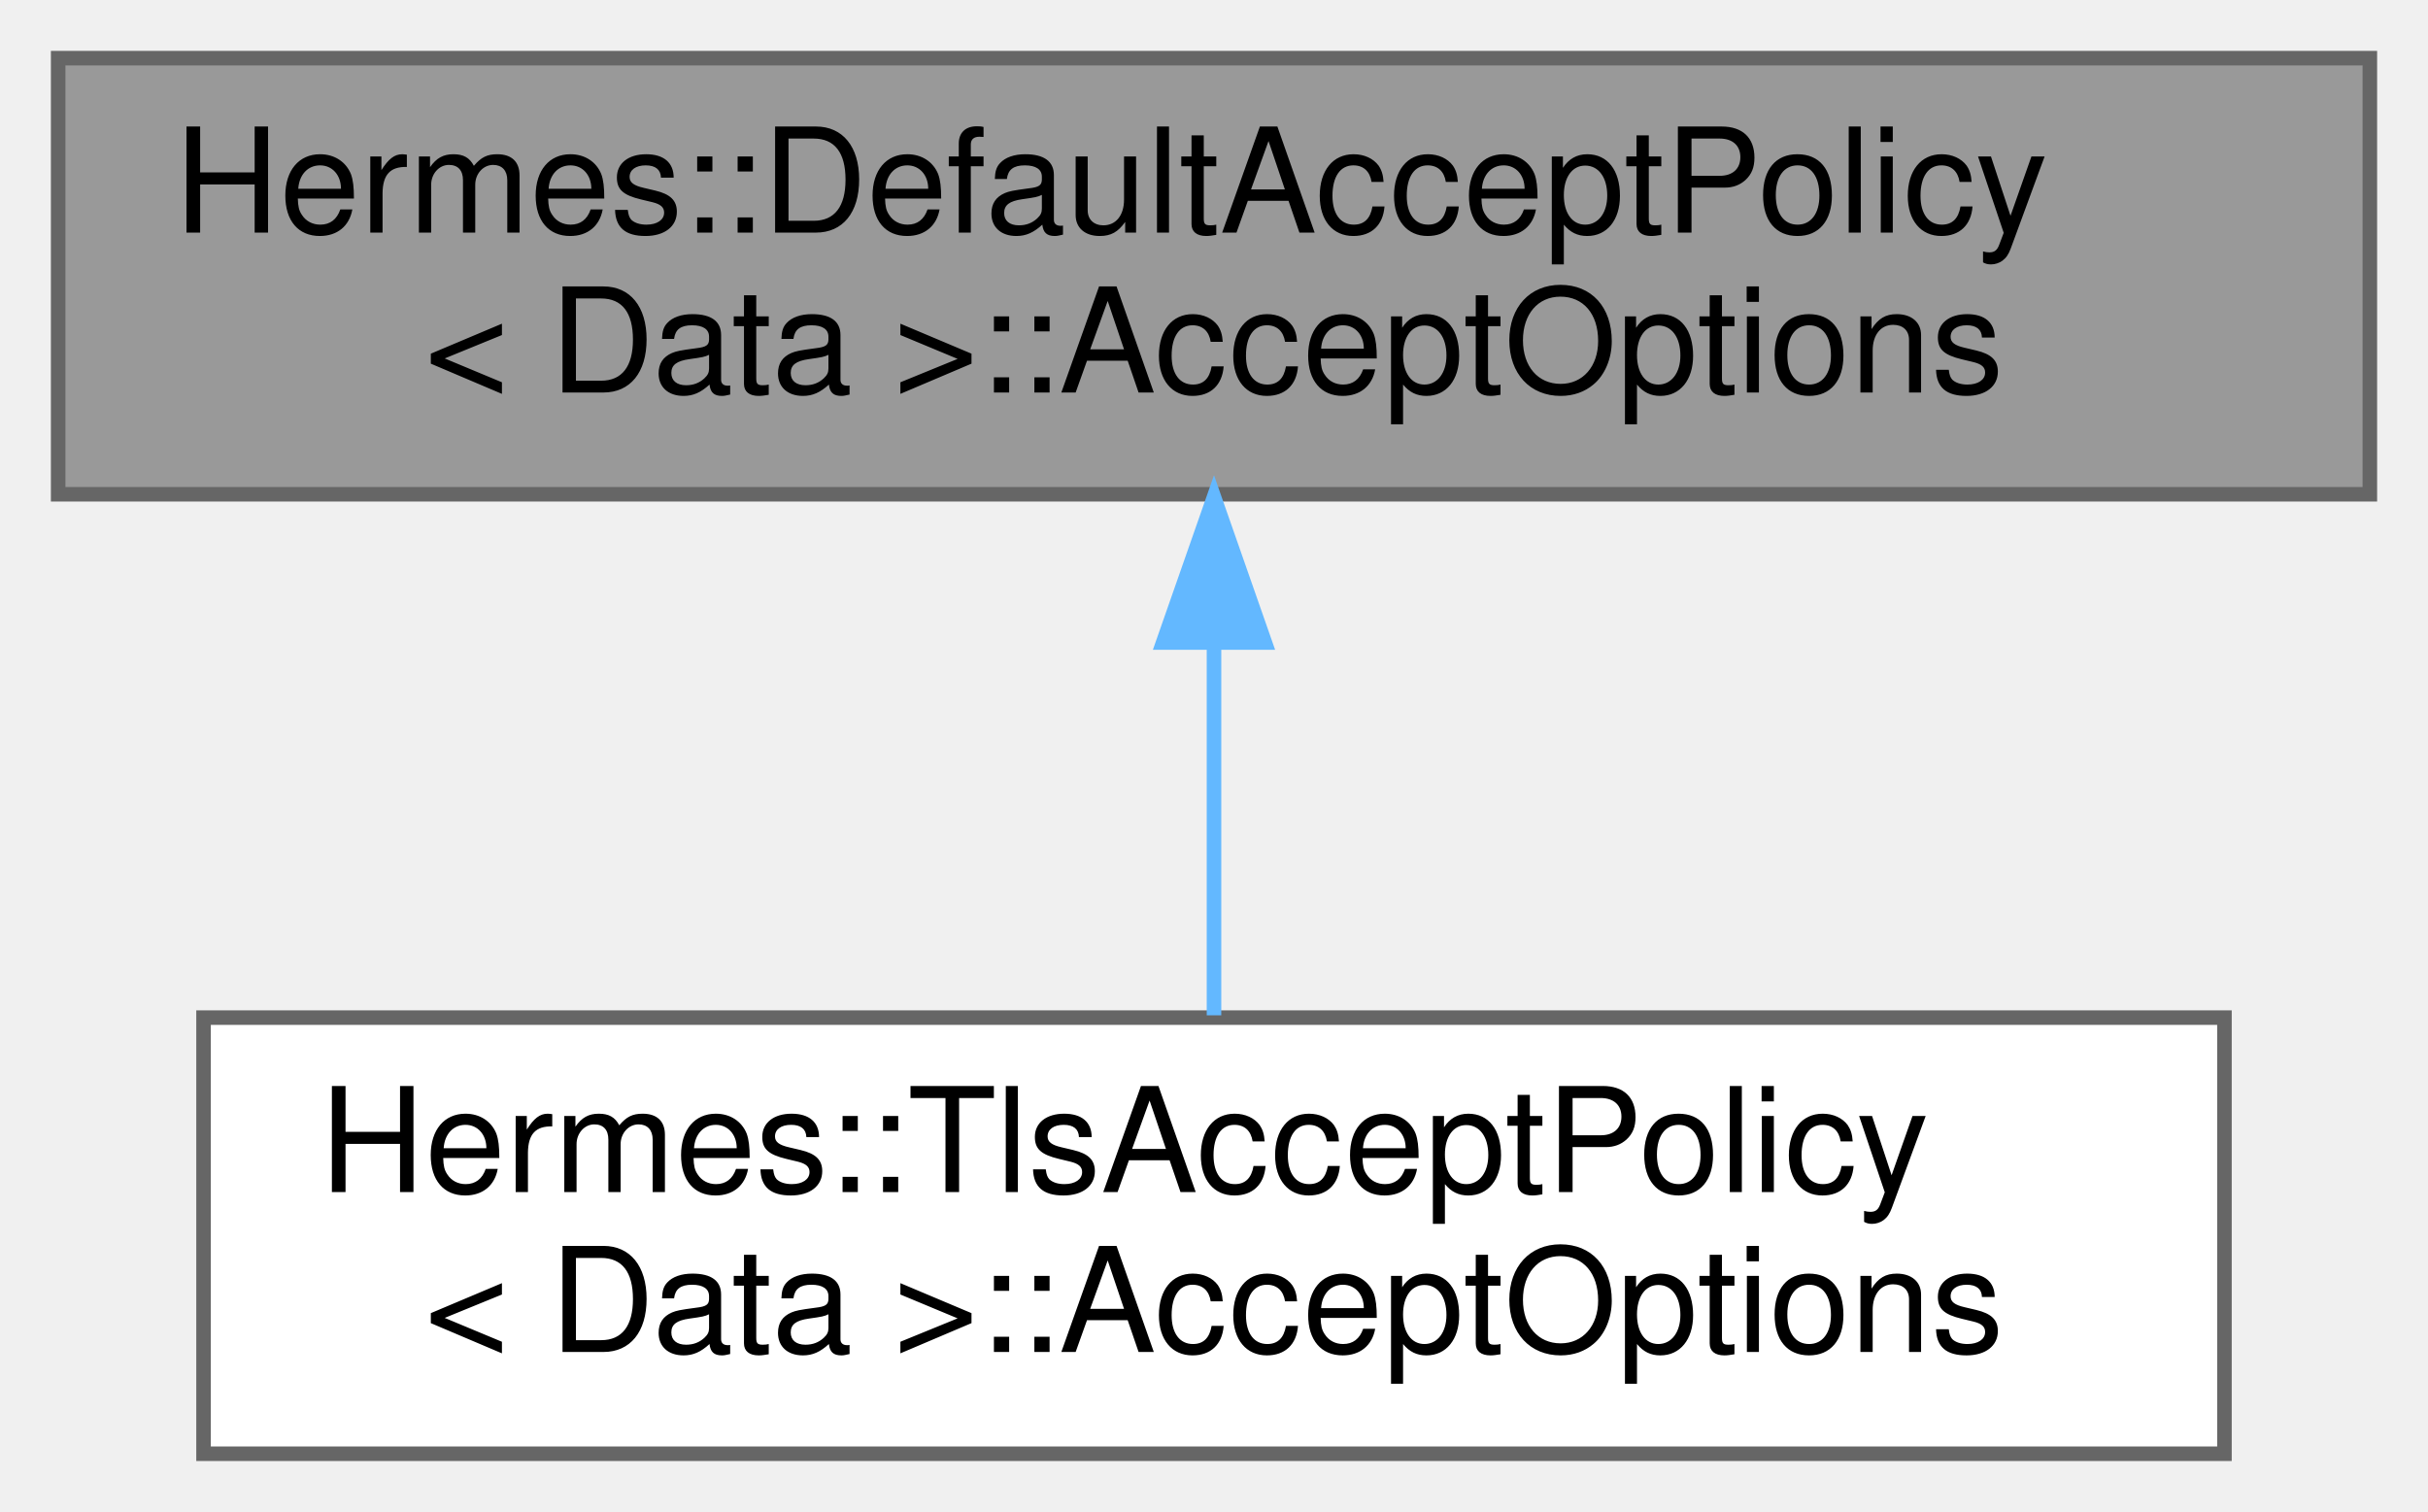
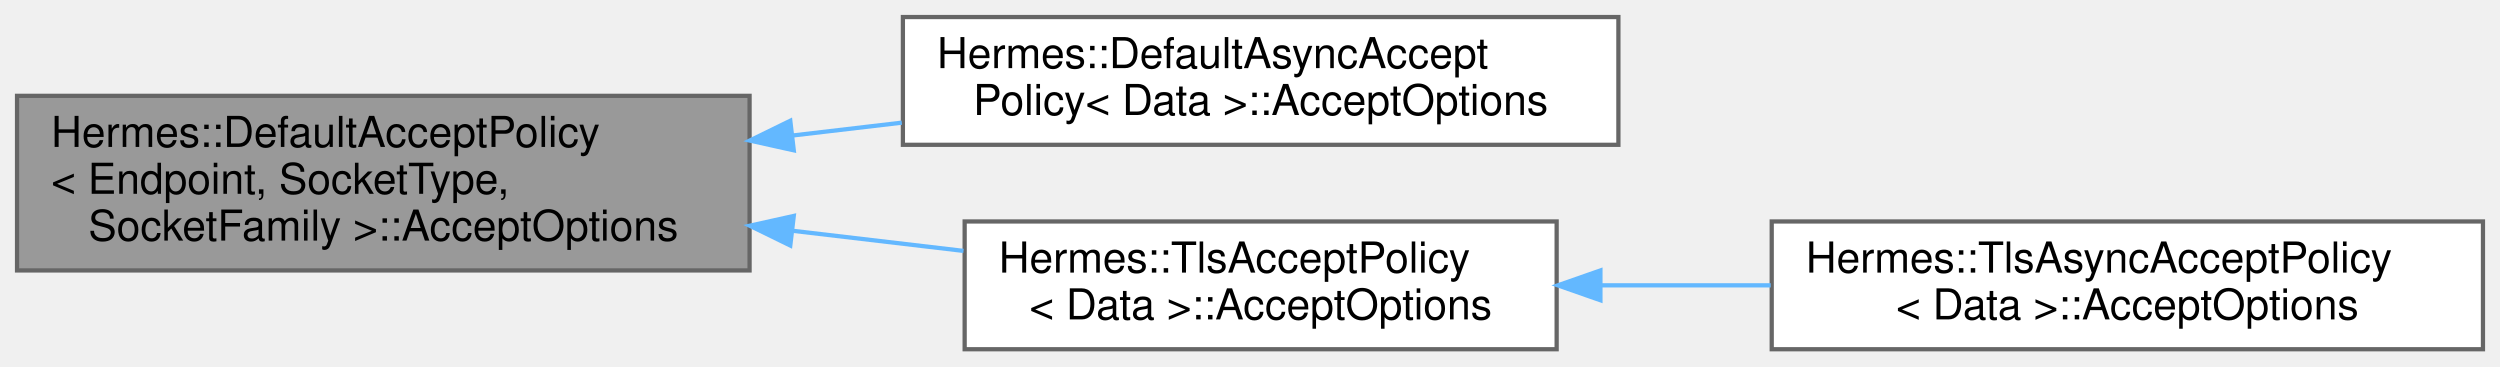
- <svg xmlns="http://www.w3.org/2000/svg" xmlns:xlink="http://www.w3.org/1999/xlink" width="167pt" height="104pt" viewBox="0.00 0.00 167.00 104.00">
-   <g id="graph0" class="graph" transform="scale(1 1) rotate(0) translate(4 100)">
+ <svg xmlns="http://www.w3.org/2000/svg" xmlns:xlink="http://www.w3.org/1999/xlink" width="587pt" height="86pt" viewBox="0.00 0.00 587.00 86.00">
+   <g id="graph0" class="graph" transform="scale(1 1) rotate(0) translate(4 82)">
    <g id="Node000001" class="node">
      <g id="a_Node000001">
        <a xlink:title=" ">
-           <polygon fill="#999999" stroke="#666666" points="159,-96 0,-96 0,-66 159,-66 159,-96" />
-           <text text-anchor="start" x="8" y="-84" font-family="Helvetica,sans-Serif" font-size="10.00">Hermes::DefaultAcceptPolicy</text>
-           <text text-anchor="middle" x="79.5" y="-73" font-family="Helvetica,sans-Serif" font-size="10.00">&lt; Data &gt;::AcceptOptions</text>
+           <polygon fill="#999999" stroke="#666666" points="172,-59.5 0,-59.5 0,-18.5 172,-18.5 172,-59.5" />
+           <text text-anchor="start" x="8" y="-47.5" font-family="Helvetica,sans-Serif" font-size="10.00">Hermes::DefaultAcceptPolicy</text>
+           <text text-anchor="start" x="8" y="-36.5" font-family="Helvetica,sans-Serif" font-size="10.00">&lt; Endpoint, SocketType,</text>
+           <text text-anchor="middle" x="86" y="-25.5" font-family="Helvetica,sans-Serif" font-size="10.00"> SocketFamily &gt;::AcceptOptions</text>
        </a>
      </g>
    </g>
    <g id="Node000002" class="node">
      <g id="a_Node000002">
-         <a xlink:href="struct_hermes_1_1_tls_accept_policy_1_1_accept_options.html" target="_top" xlink:title=" ">
-           <polygon fill="white" stroke="#666666" points="149,-30 10,-30 10,0 149,0 149,-30" />
-           <text text-anchor="start" x="18" y="-18" font-family="Helvetica,sans-Serif" font-size="10.00">Hermes::TlsAcceptPolicy</text>
-           <text text-anchor="middle" x="79.5" y="-7" font-family="Helvetica,sans-Serif" font-size="10.00">&lt; Data &gt;::AcceptOptions</text>
+         <a xlink:href="struct_hermes_1_1_default_async_accept_policy_1_1_accept_options.html" target="_top" xlink:title=" ">
+           <polygon fill="white" stroke="#666666" points="376,-78 208,-78 208,-48 376,-48 376,-78" />
+           <text text-anchor="start" x="216" y="-66" font-family="Helvetica,sans-Serif" font-size="10.00">Hermes::DefaultAsyncAccept</text>
+           <text text-anchor="middle" x="292" y="-55" font-family="Helvetica,sans-Serif" font-size="10.00">Policy&lt; Data &gt;::AcceptOptions</text>
        </a>
      </g>
    </g>
    <g id="edge1_Node000001_Node000002" class="edge">
      <g id="a_edge1_Node000001_Node000002">
        <a xlink:title=" ">
-           <path fill="none" stroke="#63b8ff" d="M79.5,-55.54C79.5,-46.96 79.5,-37.61 79.5,-30.16" />
-           <polygon fill="#63b8ff" stroke="#63b8ff" points="76,-55.8 79.5,-65.8 83,-55.8 76,-55.8" />
+           <path fill="none" stroke="#63b8ff" d="M182.06,-50.18C190.63,-51.19 199.28,-52.21 207.74,-53.2" />
+           <polygon fill="#63b8ff" stroke="#63b8ff" points="182.38,-46.7 172.04,-49 181.56,-53.65 182.38,-46.7" />
+         </a>
+       </g>
+     </g>
+     <g id="Node000003" class="node">
+       <g id="a_Node000003">
+         <a xlink:href="struct_hermes_1_1_tls_accept_policy_1_1_accept_options.html" target="_top" xlink:title=" ">
+           <polygon fill="white" stroke="#666666" points="361.5,-30 222.5,-30 222.5,0 361.5,0 361.5,-30" />
+           <text text-anchor="start" x="230.5" y="-18" font-family="Helvetica,sans-Serif" font-size="10.00">Hermes::TlsAcceptPolicy</text>
+           <text text-anchor="middle" x="292" y="-7" font-family="Helvetica,sans-Serif" font-size="10.00">&lt; Data &gt;::AcceptOptions</text>
+         </a>
+       </g>
+     </g>
+     <g id="edge2_Node000001_Node000003" class="edge">
+       <g id="a_edge2_Node000001_Node000003">
+         <a xlink:title=" ">
+           <path fill="none" stroke="#63b8ff" d="M182.29,-27.79C195.76,-26.2 209.39,-24.6 222.23,-23.09" />
+           <polygon fill="#63b8ff" stroke="#63b8ff" points="181.56,-24.35 172.04,-29 182.38,-31.3 181.56,-24.35" />
+         </a>
+       </g>
+     </g>
+     <g id="Node000004" class="node">
+       <g id="a_Node000004">
+         <a xlink:href="struct_hermes_1_1_tls_async_accept_policy_1_1_accept_options.html" target="_top" xlink:title=" ">
+           <polygon fill="white" stroke="#666666" points="579,-30 412,-30 412,0 579,0 579,-30" />
+           <text text-anchor="start" x="420" y="-18" font-family="Helvetica,sans-Serif" font-size="10.00">Hermes::TlsAsyncAcceptPolicy</text>
+           <text text-anchor="middle" x="495.5" y="-7" font-family="Helvetica,sans-Serif" font-size="10.00">&lt; Data &gt;::AcceptOptions</text>
+         </a>
+       </g>
+     </g>
+     <g id="edge3_Node000003_Node000004" class="edge">
+       <g id="a_edge3_Node000003_Node000004">
+         <a xlink:title=" ">
+           <path fill="none" stroke="#63b8ff" d="M372.1,-15C385.12,-15 398.65,-15 411.76,-15" />
+           <polygon fill="#63b8ff" stroke="#63b8ff" points="371.78,-11.5 361.78,-15 371.78,-18.5 371.78,-11.5" />
        </a>
      </g>
    </g>
  </g>
</svg>
